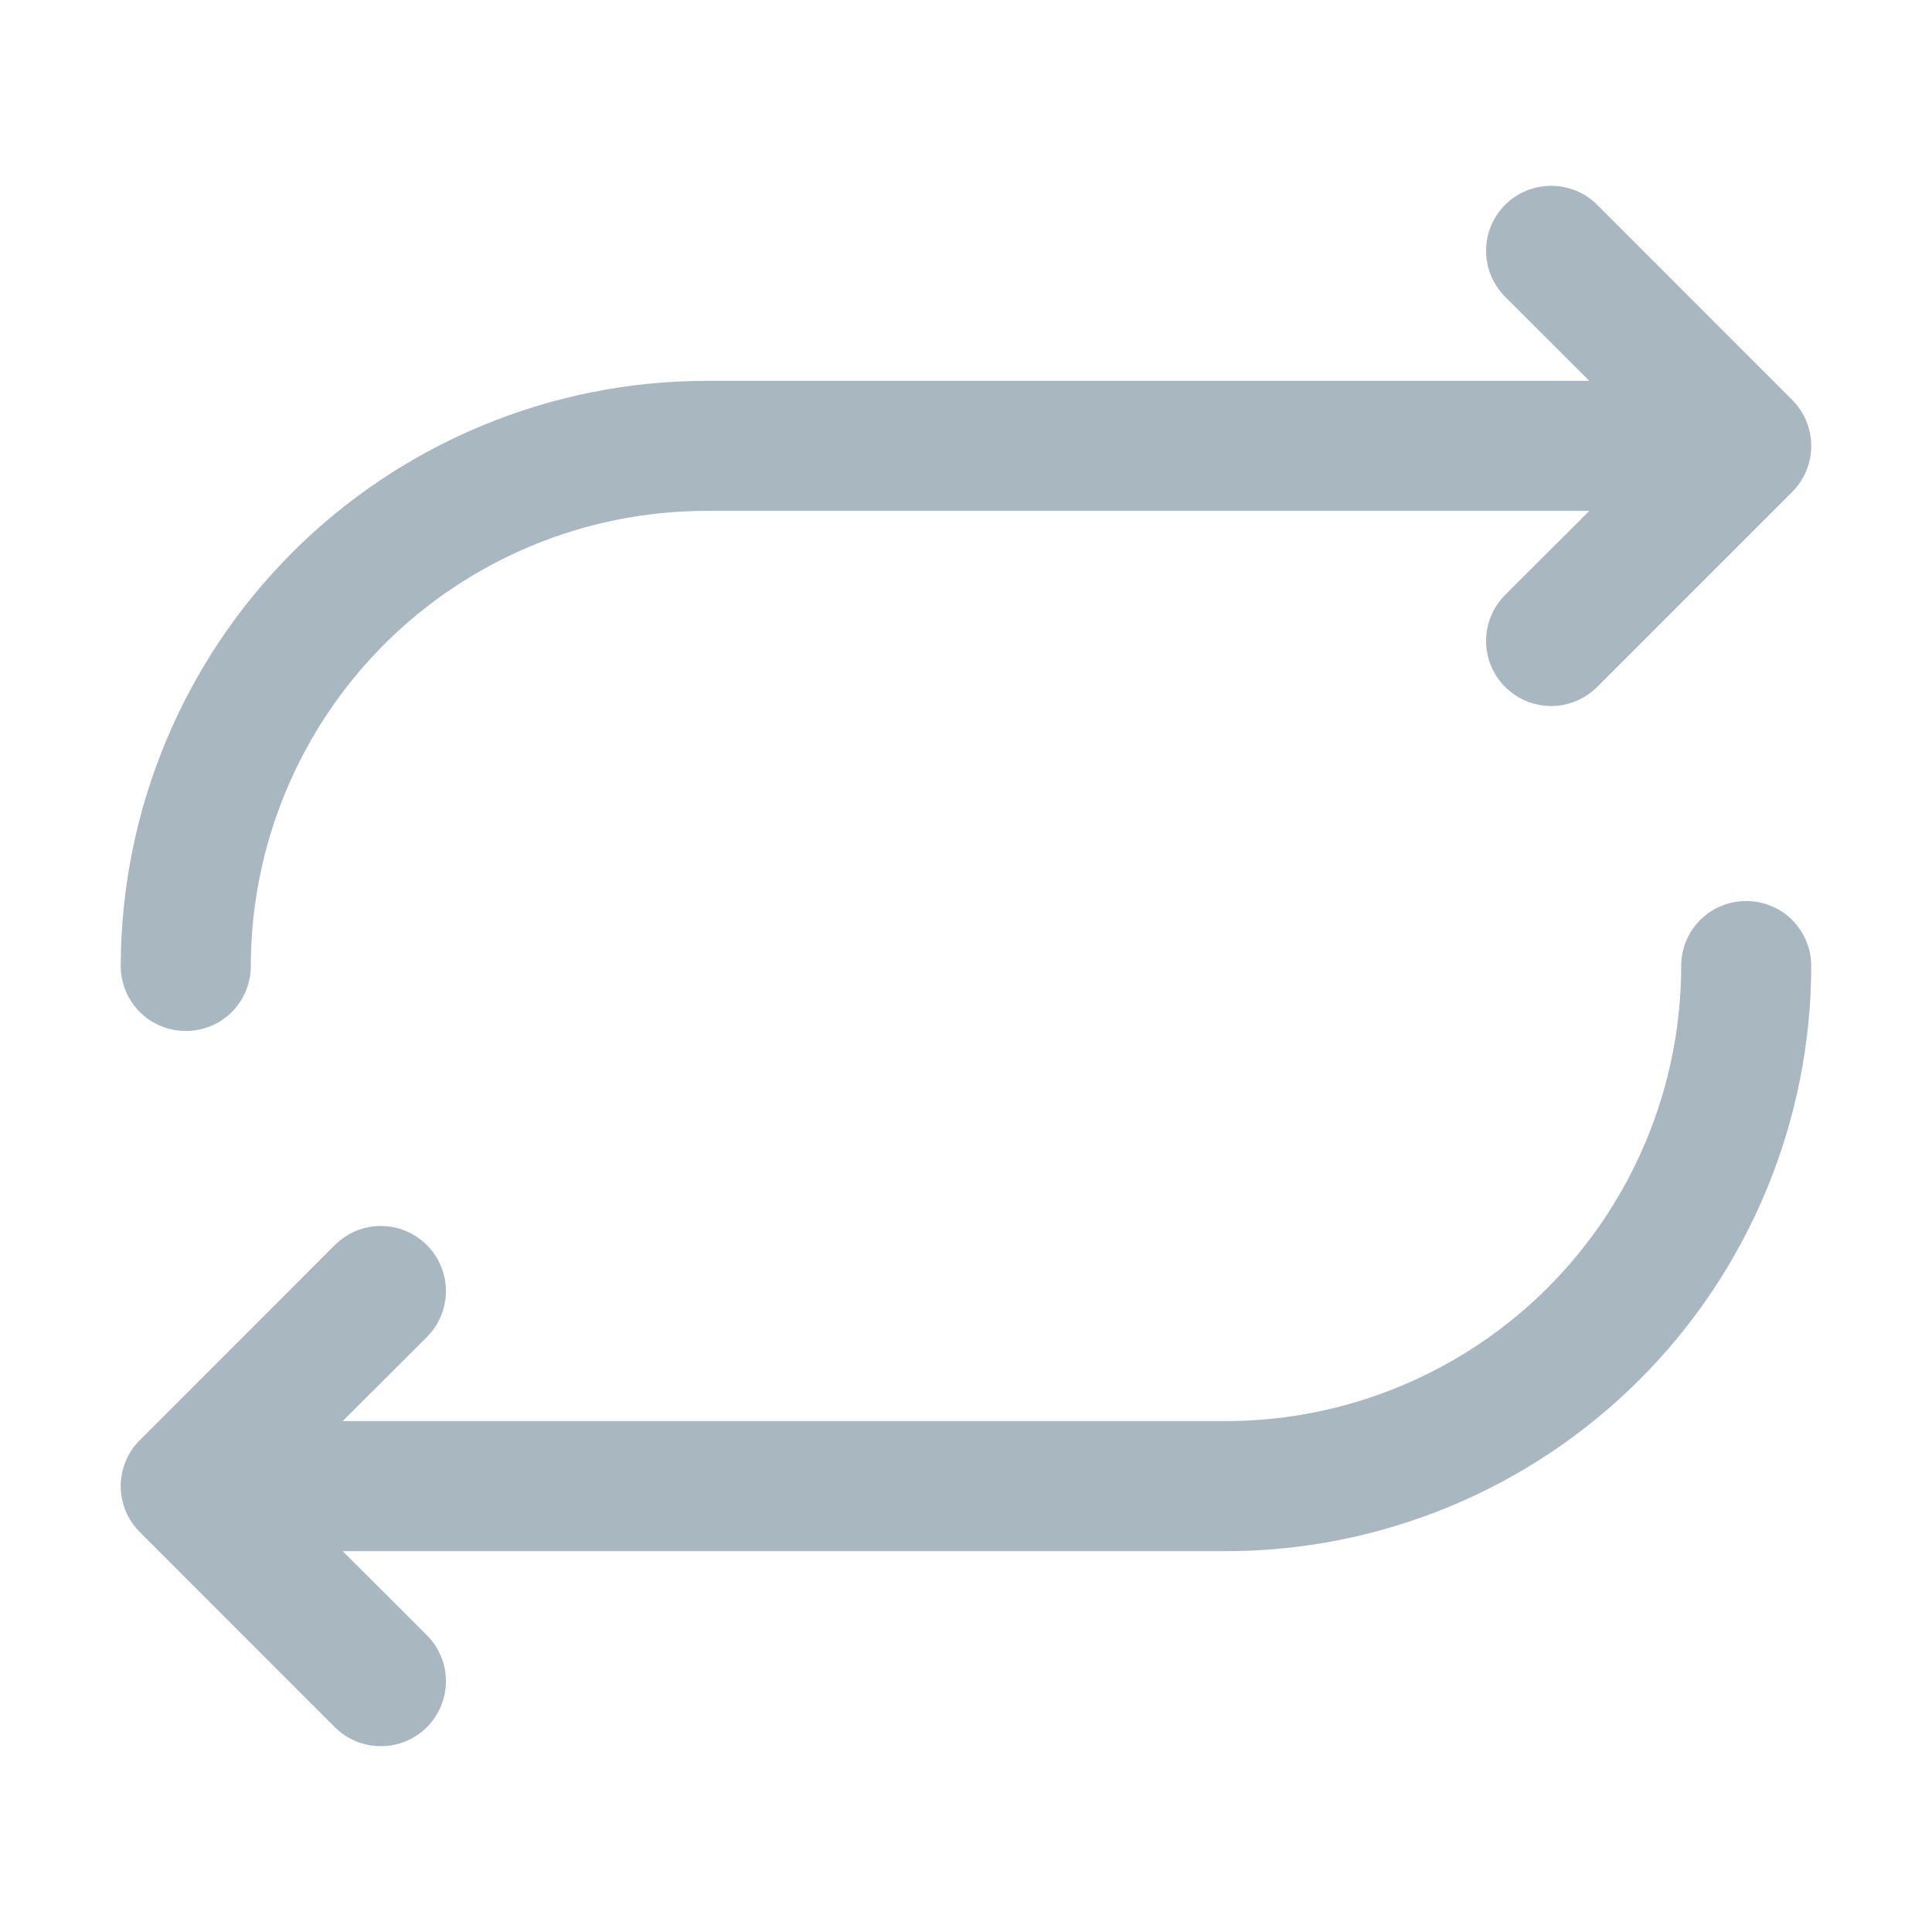
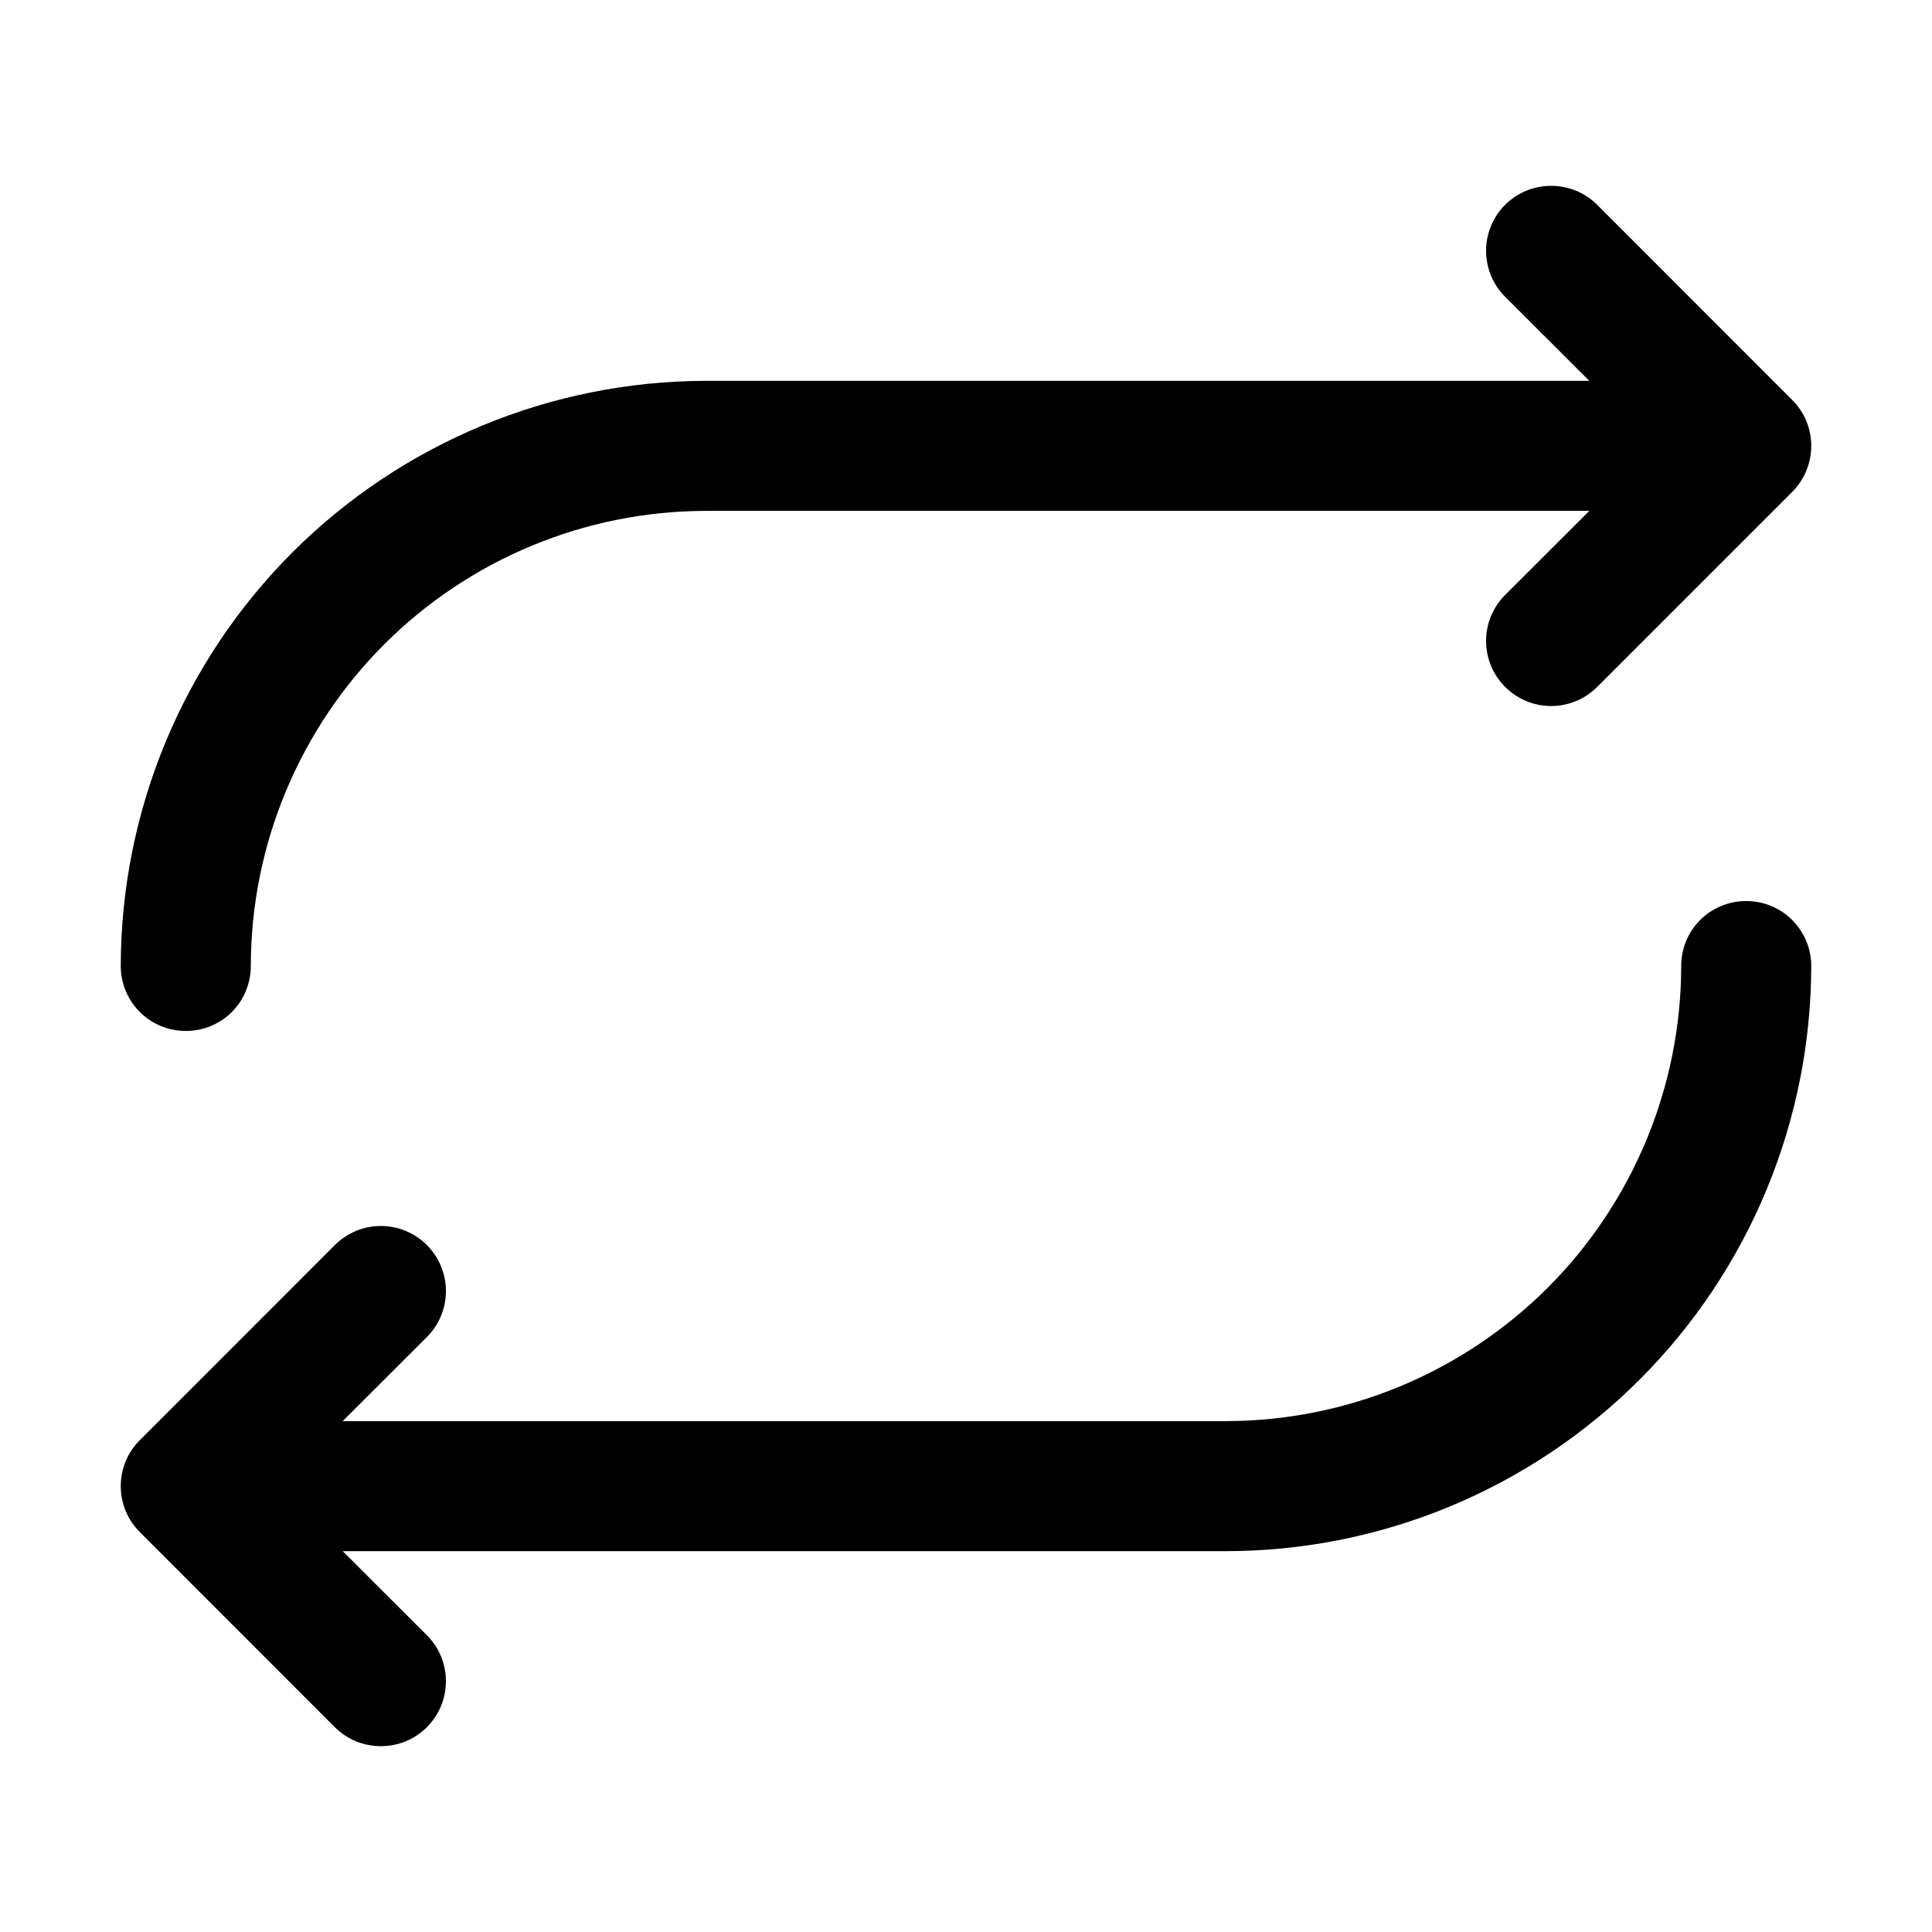
<svg xmlns="http://www.w3.org/2000/svg" width="16" height="16" viewBox="0 0 16 16" fill="none">
-   <path d="M1 8C1.002 6.715 1.513 5.484 2.421 4.575C3.33 3.667 4.562 3.156 5.846 3.154H13.162L12.465 2.458C12.364 2.357 12.307 2.22 12.307 2.077C12.307 1.934 12.364 1.797 12.465 1.696C12.566 1.595 12.703 1.539 12.846 1.539C12.989 1.539 13.126 1.595 13.227 1.696L14.842 3.312C14.892 3.362 14.932 3.421 14.959 3.486C14.986 3.552 15 3.622 15 3.693C15 3.763 14.986 3.833 14.959 3.899C14.932 3.964 14.892 4.024 14.842 4.074L13.227 5.689C13.126 5.79 12.989 5.847 12.846 5.847C12.703 5.847 12.566 5.79 12.465 5.689C12.364 5.588 12.307 5.451 12.307 5.308C12.307 5.165 12.364 5.028 12.465 4.927L13.162 4.231H5.846C4.847 4.232 3.889 4.63 3.182 5.336C2.476 6.043 2.078 7.001 2.077 8C2.077 8.143 2.021 8.28 1.92 8.381C1.819 8.482 1.682 8.538 1.539 8.538C1.396 8.538 1.259 8.482 1.158 8.381C1.057 8.28 1 8.143 1 8ZM14.461 7.462C14.318 7.462 14.181 7.518 14.08 7.619C13.979 7.72 13.923 7.857 13.923 8C13.922 8.999 13.524 9.957 12.818 10.664C12.111 11.37 11.153 11.768 10.154 11.769H2.838L3.535 11.073C3.585 11.023 3.625 10.964 3.652 10.898C3.679 10.833 3.693 10.763 3.693 10.692C3.693 10.621 3.679 10.551 3.652 10.486C3.625 10.421 3.585 10.361 3.535 10.311C3.485 10.261 3.426 10.222 3.36 10.194C3.295 10.167 3.225 10.153 3.154 10.153C3.083 10.153 3.013 10.167 2.948 10.194C2.883 10.222 2.823 10.261 2.773 10.311L1.158 11.927C1.108 11.976 1.068 12.036 1.041 12.101C1.014 12.167 1 12.237 1 12.307C1 12.378 1.014 12.448 1.041 12.514C1.068 12.579 1.108 12.638 1.158 12.688L2.773 14.304C2.823 14.354 2.883 14.393 2.948 14.421C3.013 14.447 3.083 14.461 3.154 14.461C3.225 14.461 3.295 14.447 3.36 14.421C3.426 14.393 3.485 14.354 3.535 14.304C3.585 14.254 3.625 14.194 3.652 14.129C3.679 14.063 3.693 13.993 3.693 13.923C3.693 13.852 3.679 13.782 3.652 13.717C3.625 13.651 3.585 13.592 3.535 13.542L2.838 12.846H10.154C11.438 12.845 12.67 12.334 13.579 11.425C14.487 10.517 14.998 9.285 15 8C15 7.857 14.943 7.72 14.842 7.619C14.741 7.518 14.604 7.462 14.461 7.462Z" fill="#A9B7C1" />
+   <path d="M1 8C1.002 6.715 1.513 5.484 2.421 4.575C3.33 3.667 4.562 3.156 5.846 3.154H13.162L12.465 2.458C12.364 2.357 12.307 2.22 12.307 2.077C12.307 1.934 12.364 1.797 12.465 1.696C12.566 1.595 12.703 1.539 12.846 1.539C12.989 1.539 13.126 1.595 13.227 1.696L14.842 3.312C14.892 3.362 14.932 3.421 14.959 3.486C14.986 3.552 15 3.622 15 3.693C15 3.763 14.986 3.833 14.959 3.899C14.932 3.964 14.892 4.024 14.842 4.074L13.227 5.689C13.126 5.79 12.989 5.847 12.846 5.847C12.703 5.847 12.566 5.79 12.465 5.689C12.364 5.588 12.307 5.451 12.307 5.308C12.307 5.165 12.364 5.028 12.465 4.927L13.162 4.231H5.846C4.847 4.232 3.889 4.63 3.182 5.336C2.476 6.043 2.078 7.001 2.077 8C2.077 8.143 2.021 8.28 1.92 8.381C1.819 8.482 1.682 8.538 1.539 8.538C1.396 8.538 1.259 8.482 1.158 8.381C1.057 8.28 1 8.143 1 8ZM14.461 7.462C14.318 7.462 14.181 7.518 14.08 7.619C13.979 7.72 13.923 7.857 13.923 8C13.922 8.999 13.524 9.957 12.818 10.664C12.111 11.37 11.153 11.768 10.154 11.769H2.838L3.535 11.073C3.585 11.023 3.625 10.964 3.652 10.898C3.679 10.833 3.693 10.763 3.693 10.692C3.693 10.621 3.679 10.551 3.652 10.486C3.625 10.421 3.585 10.361 3.535 10.311C3.485 10.261 3.426 10.222 3.36 10.194C3.295 10.167 3.225 10.153 3.154 10.153C3.083 10.153 3.013 10.167 2.948 10.194C2.883 10.222 2.823 10.261 2.773 10.311L1.158 11.927C1.108 11.976 1.068 12.036 1.041 12.101C1.014 12.167 1 12.237 1 12.307C1 12.378 1.014 12.448 1.041 12.514C1.068 12.579 1.108 12.638 1.158 12.688L2.773 14.304C2.823 14.354 2.883 14.393 2.948 14.421C3.013 14.447 3.083 14.461 3.154 14.461C3.225 14.461 3.295 14.447 3.36 14.421C3.426 14.393 3.485 14.354 3.535 14.304C3.585 14.254 3.625 14.194 3.652 14.129C3.679 14.063 3.693 13.993 3.693 13.923C3.693 13.852 3.679 13.782 3.652 13.717C3.625 13.651 3.585 13.592 3.535 13.542L2.838 12.846H10.154C11.438 12.845 12.67 12.334 13.579 11.425C14.487 10.517 14.998 9.285 15 8C15 7.857 14.943 7.72 14.842 7.619C14.741 7.518 14.604 7.462 14.461 7.462Z" fill="currentColor" />
</svg>
